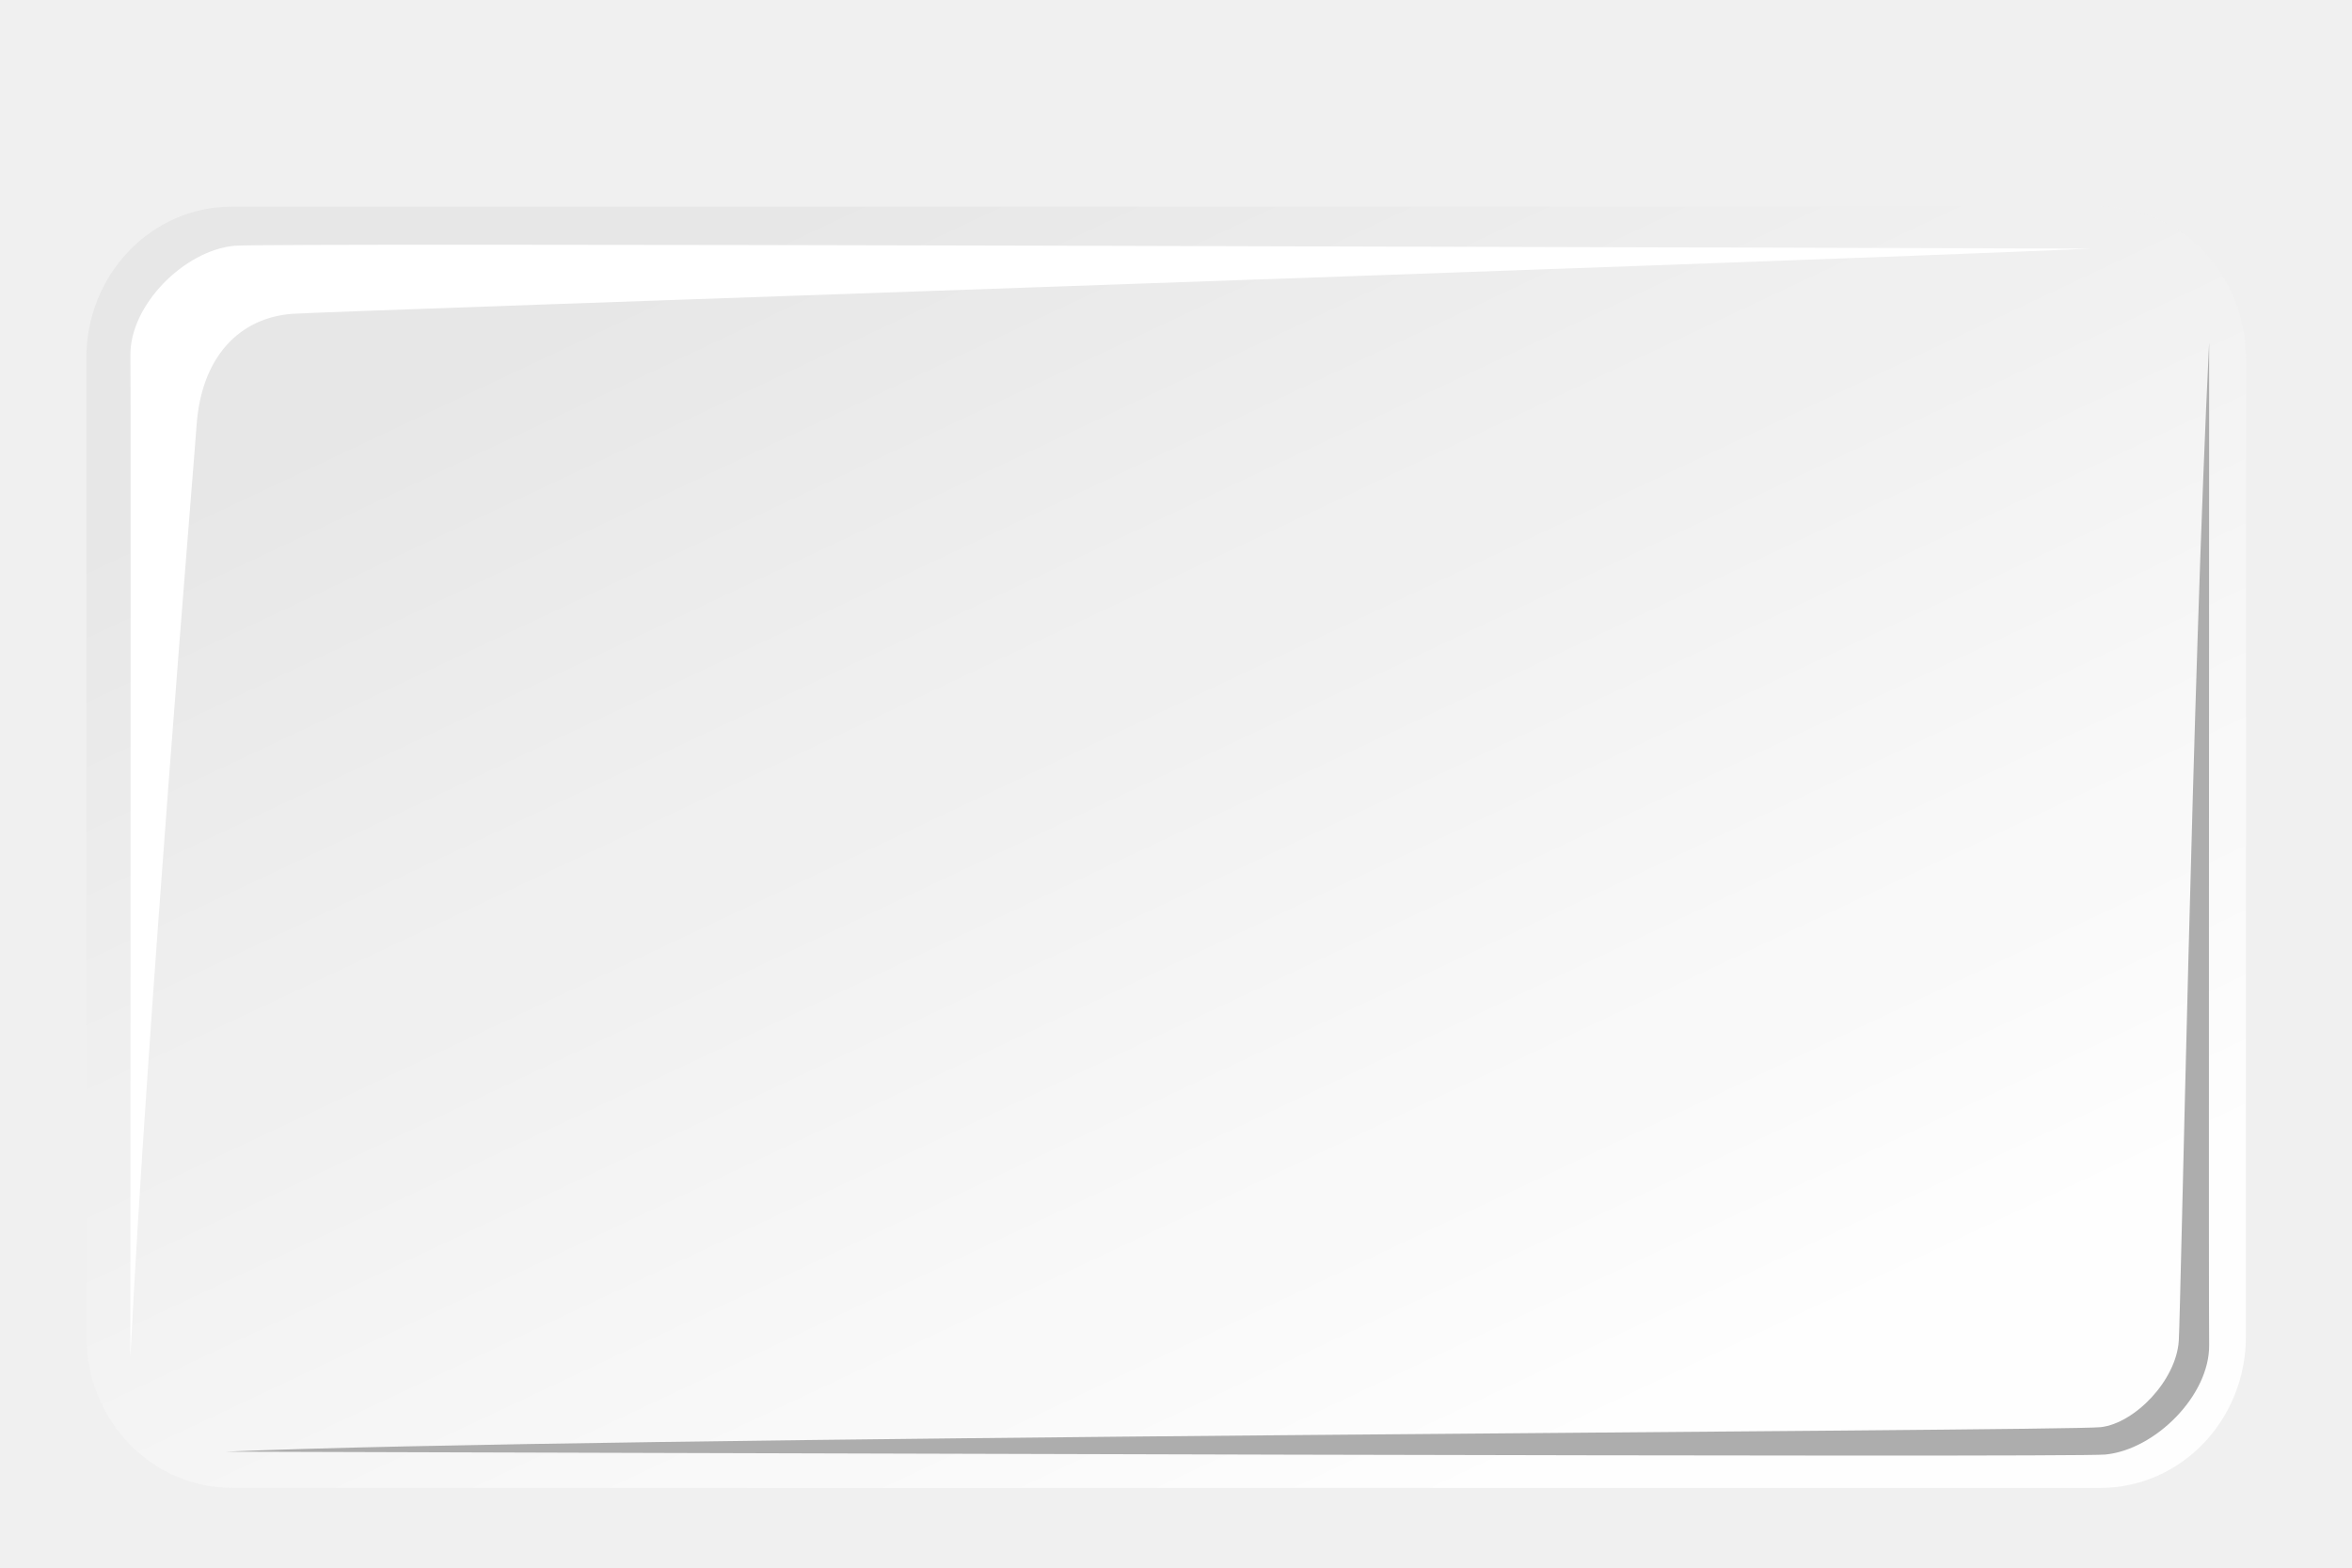
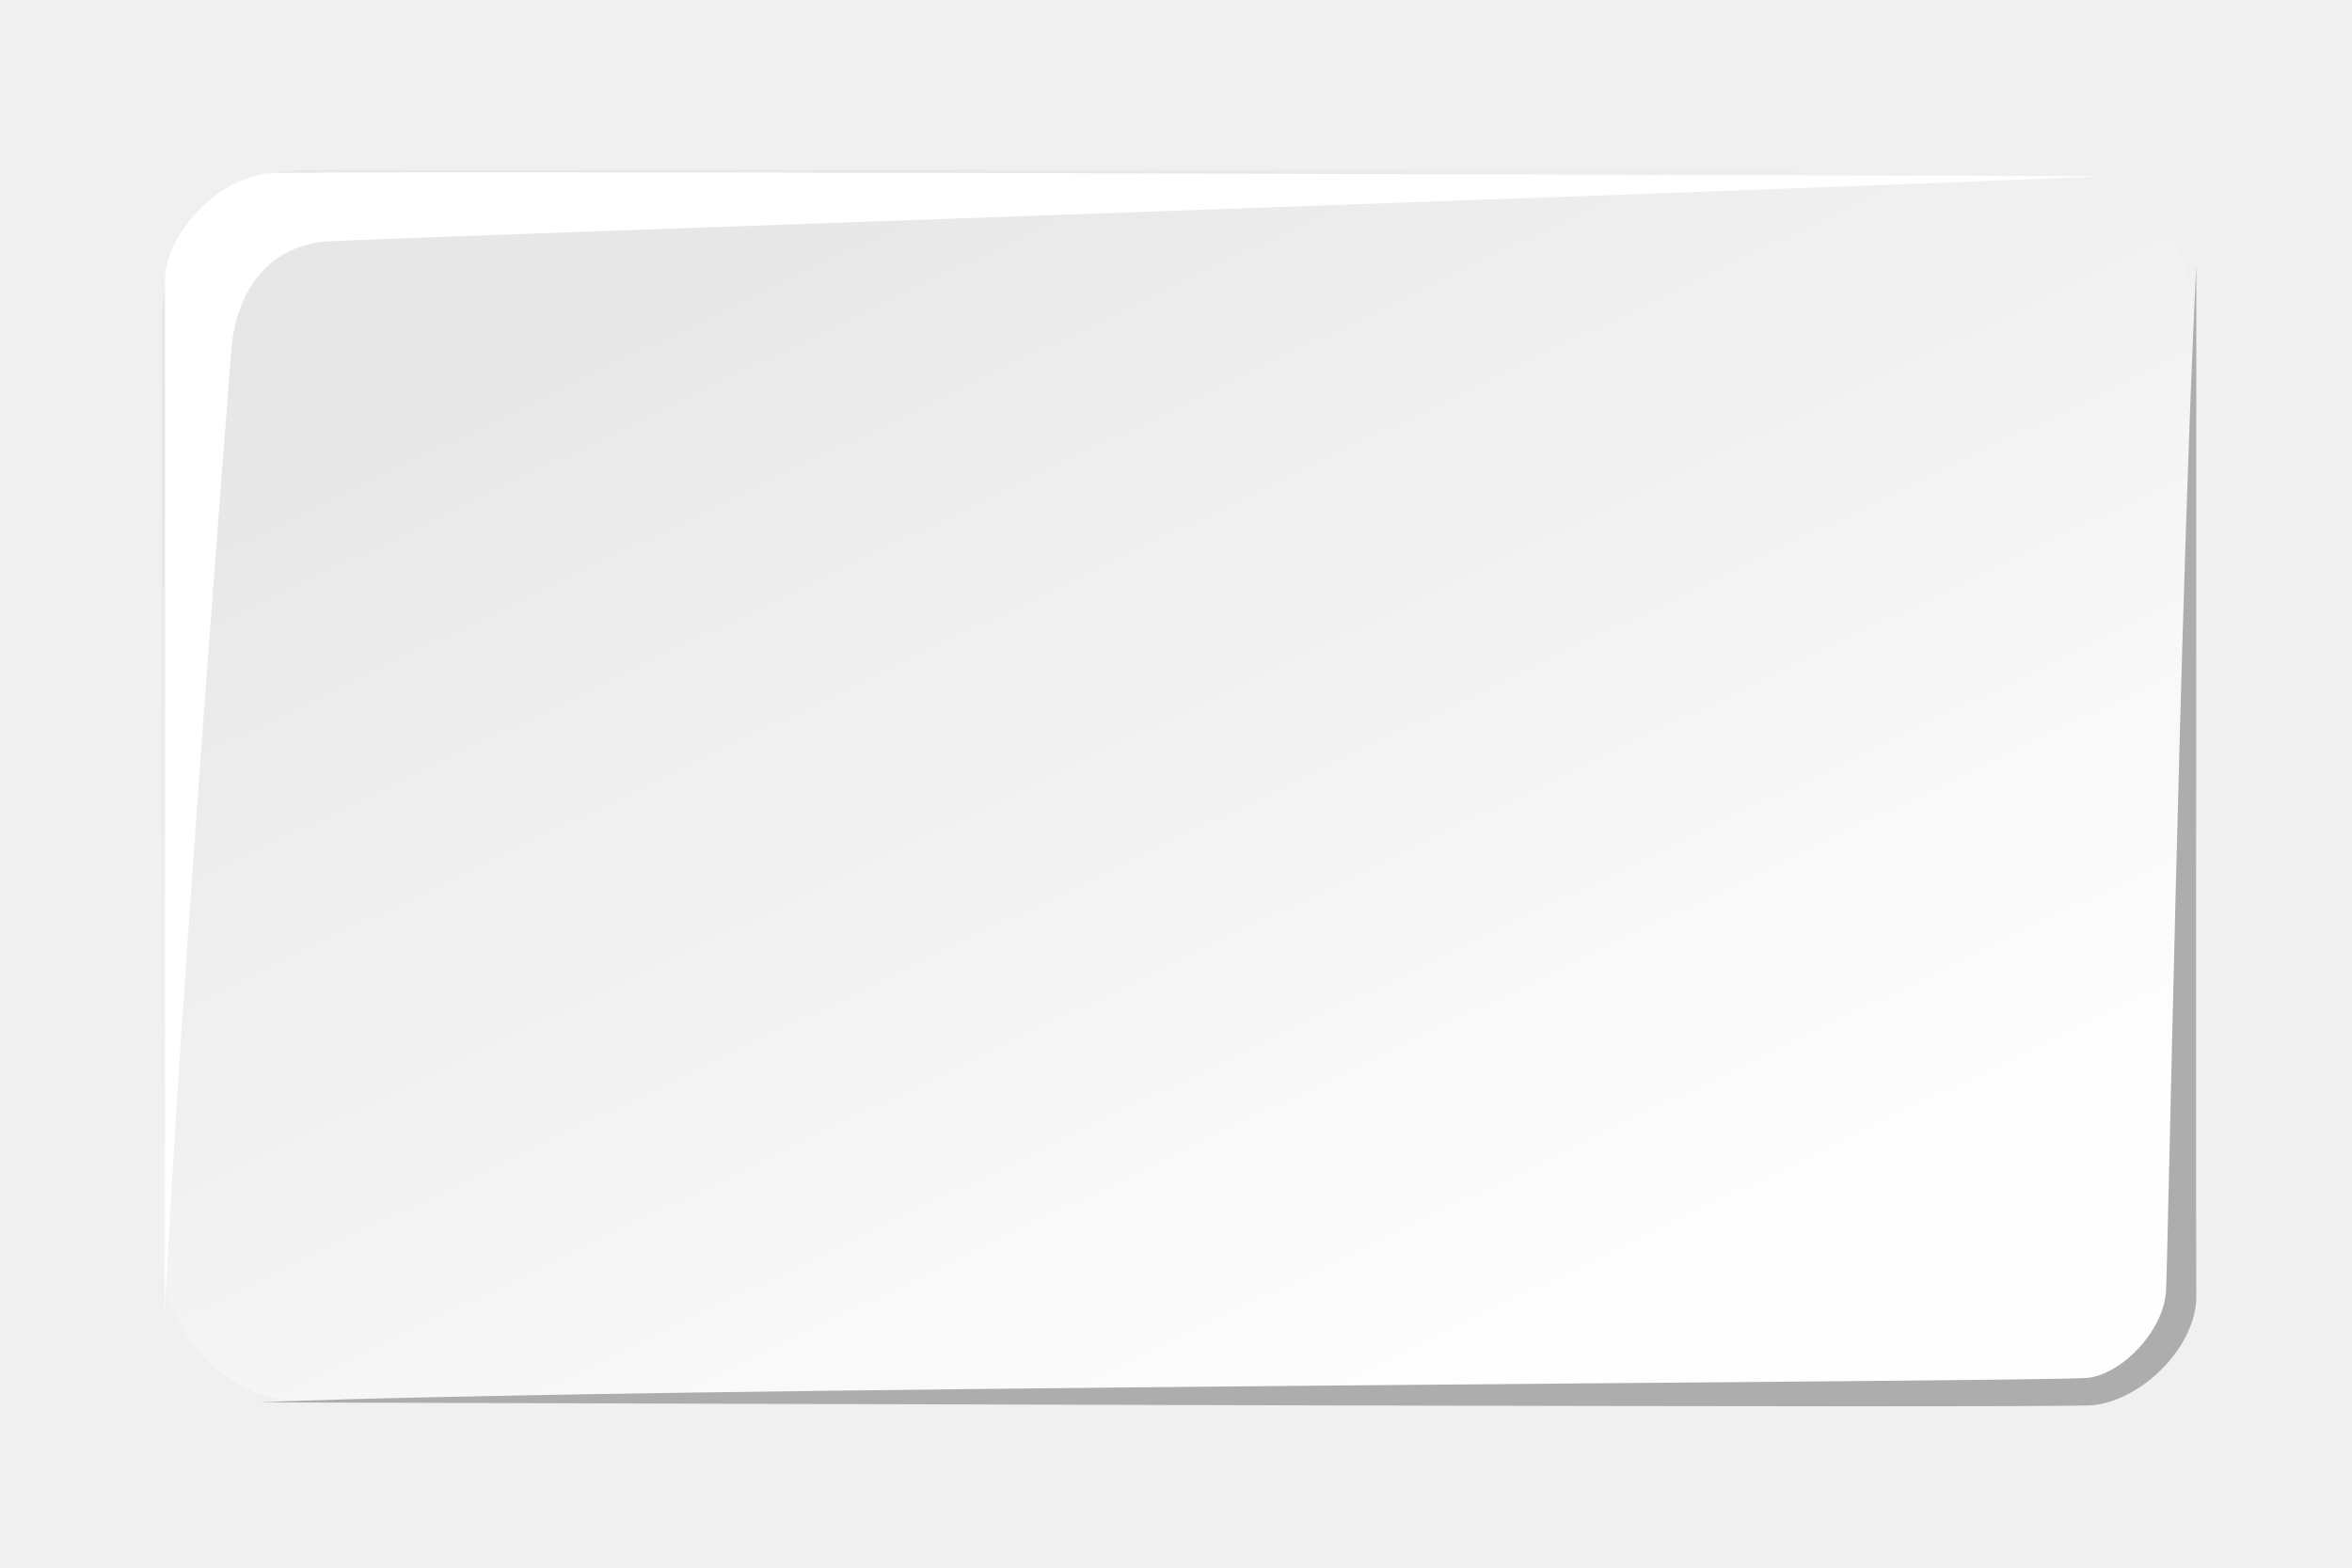
- <svg xmlns="http://www.w3.org/2000/svg" xmlns:xlink="http://www.w3.org/1999/xlink" width="72" height="48" id="svg1770" version="1.1">
+ <svg xmlns="http://www.w3.org/2000/svg" xmlns:xlink="http://www.w3.org/1999/xlink" id="svg1770" height="48" width="72" version="1.1">
  <defs id="defs3">
    <linearGradient id="linearGradient2103">
-       <stop id="stop2105" offset="0" style="stop-color:#e1e1e1;stop-opacity:1;" />
-       <stop id="stop2107" offset="1" style="stop-color:#a2a2a3;stop-opacity:1;" />
+       <stop style="stop-color:#ffffff;stop-opacity:1;" offset="0" id="stop2105" />
+       <stop style="stop-color:#e6e6e6;stop-opacity:1;" offset="1" id="stop2107" />
    </linearGradient>
    <linearGradient id="linearGradient2064">
-       <stop id="stop2066" offset="0" style="stop-color:#b2b2b2;stop-opacity:1;" />
-       <stop id="stop2068" offset="1" style="stop-color:#dcdcde;stop-opacity:1;" />
+       <stop style="stop-color:#b2b2b2;stop-opacity:1;" offset="0" id="stop2066" />
+       <stop style="stop-color:#dcdcde;stop-opacity:1;" offset="1" id="stop2068" />
    </linearGradient>
    <linearGradient id="linearGradient2052">
-       <stop id="stop2054" offset="0" style="stop-color:#aaaaaa;stop-opacity:1;" />
-       <stop id="stop2056" offset="1" style="stop-color:#c8c8ca;stop-opacity:1;" />
+       <stop style="stop-color:#aaaaaa;stop-opacity:1;" offset="0" id="stop2054" />
+       <stop style="stop-color:#c8c8ca;stop-opacity:1;" offset="1" id="stop2056" />
    </linearGradient>
    <linearGradient id="linearGradient1784">
-       <stop style="stop-color:#ffffff;stop-opacity:1;" offset="0" id="stop1785" />
-       <stop style="stop-color:#dcdcde;stop-opacity:1;" offset="1" id="stop1786" />
+       <stop id="stop1785" offset="0" style="stop-color:#ffffff;stop-opacity:1;" />
+       <stop id="stop1786" offset="1" style="stop-color:#dcdcde;stop-opacity:1;" />
    </linearGradient>
-     <linearGradient xlink:href="#linearGradient1784" id="linearGradient1789" gradientUnits="userSpaceOnUse" gradientTransform="matrix(1.593044,0,0,1.241206,-129.6924,-73.34169)" x1="250.054" y1="259.819" x2="511.689" y2="549.613" />
-     <linearGradient xlink:href="#linearGradient2052" id="linearGradient1794" gradientTransform="matrix(2.470094,0,0,0.404843,-5.695438,24.53693)" x1="205.673" y1="1468.668" x2="69.097" y2="1222.128" gradientUnits="userSpaceOnUse" />
-     <linearGradient xlink:href="#linearGradient2064" id="linearGradient1804" gradientTransform="matrix(0.493865,0,0,2.024845,-5.695438,24.53693)" x1="1390.407" y1="284.347" x2="1180.534" y2="65.462" gradientUnits="userSpaceOnUse" />
-     <linearGradient xlink:href="#linearGradient1784" id="linearGradient2083" gradientUnits="userSpaceOnUse" gradientTransform="matrix(1.593044,0,0,1.241206,-129.6924,-73.34169)" x1="250.054" y1="259.819" x2="511.689" y2="549.613" />
-     <linearGradient xlink:href="#linearGradient2052" id="linearGradient2085" gradientUnits="userSpaceOnUse" gradientTransform="matrix(2.470094,0,0,0.404843,-5.695438,24.53693)" x1="205.673" y1="1468.668" x2="69.097" y2="1222.128" />
-     <linearGradient xlink:href="#linearGradient2064" id="linearGradient2087" gradientUnits="userSpaceOnUse" gradientTransform="matrix(0.493865,0,0,2.024845,-5.695438,24.53693)" x1="1390.407" y1="284.347" x2="1180.534" y2="65.462" />
-     <linearGradient xlink:href="#linearGradient2064" id="linearGradient2094" gradientUnits="userSpaceOnUse" gradientTransform="matrix(0.02919086,0,0,0.119682,11.90859,9.804527)" x1="1390.407" y1="284.347" x2="1180.534" y2="65.462" />
-     <linearGradient xlink:href="#linearGradient2052" id="linearGradient2098" gradientUnits="userSpaceOnUse" gradientTransform="matrix(0.146,0,0,0.02392903,0.716466,9.804527)" x1="205.673" y1="1468.668" x2="69.097" y2="1222.128" />
-     <linearGradient xlink:href="#linearGradient2103" id="linearGradient2101" gradientUnits="userSpaceOnUse" gradientTransform="matrix(1.40967,0,0,1.098332,-8.853555,-3.868595)" x1="34.792" y1="42.567" x2="13.166" y2="15.033" />
-     <linearGradient y2="15.033" x2="13.166" y1="42.567" x1="34.792" gradientTransform="matrix(1.145967,0,0,1.108321,-5.754888,-4.230662)" gradientUnits="userSpaceOnUse" id="linearGradient3720" xlink:href="#linearGradient2103-7" />
-     <linearGradient id="linearGradient2103-7">
-       <stop style="stop-color:#ffffff;stop-opacity:1;" offset="0" id="stop2105-7" />
-       <stop style="stop-color:#e6e6e6;stop-opacity:1;" offset="1" id="stop2107-6" />
-     </linearGradient>
-     <linearGradient y2="15.033" x2="13.166" y1="42.567" x1="34.792" gradientTransform="matrix(1.847487,0,0,1.108321,-12.76679,-4.280022)" gradientUnits="userSpaceOnUse" id="linearGradient3657" xlink:href="#linearGradient2103-7" />
+     <linearGradient y2="549.613" x2="511.689" y1="259.819" x1="250.054" gradientTransform="matrix(1.593044,0,0,1.241206,-129.6924,-73.34169)" gradientUnits="userSpaceOnUse" id="linearGradient1789" xlink:href="#linearGradient1784" />
+     <linearGradient gradientUnits="userSpaceOnUse" y2="1222.128" x2="69.097" y1="1468.668" x1="205.673" gradientTransform="matrix(2.470094,0,0,0.404843,-5.695438,24.53693)" id="linearGradient1794" xlink:href="#linearGradient2052" />
+     <linearGradient gradientUnits="userSpaceOnUse" y2="65.462" x2="1180.534" y1="284.347" x1="1390.407" gradientTransform="matrix(0.493865,0,0,2.024845,-5.695438,24.53693)" id="linearGradient1804" xlink:href="#linearGradient2064" />
+     <linearGradient y2="549.613" x2="511.689" y1="259.819" x1="250.054" gradientTransform="matrix(1.593044,0,0,1.241206,-129.6924,-73.34169)" gradientUnits="userSpaceOnUse" id="linearGradient2083" xlink:href="#linearGradient1784" />
+     <linearGradient y2="1222.128" x2="69.097" y1="1468.668" x1="205.673" gradientTransform="matrix(2.470094,0,0,0.404843,-5.695438,24.53693)" gradientUnits="userSpaceOnUse" id="linearGradient2085" xlink:href="#linearGradient2052" />
+     <linearGradient y2="65.462" x2="1180.534" y1="284.347" x1="1390.407" gradientTransform="matrix(0.493865,0,0,2.024845,-5.695438,24.53693)" gradientUnits="userSpaceOnUse" id="linearGradient2087" xlink:href="#linearGradient2064" />
+     <linearGradient y2="65.462" x2="1180.534" y1="284.347" x1="1390.407" gradientTransform="matrix(0.02351632,0,0,0.119682,11.31112,7.804527)" gradientUnits="userSpaceOnUse" id="linearGradient2094" xlink:href="#linearGradient2064" />
+     <linearGradient y2="1222.128" x2="69.097" y1="1468.668" x1="205.673" gradientTransform="matrix(0.117618,0,0,0.02392903,2.29468,7.804527)" gradientUnits="userSpaceOnUse" id="linearGradient2098" xlink:href="#linearGradient2052" />
+     <linearGradient y2="15.033" x2="13.166" y1="42.567" x1="34.792" gradientTransform="matrix(1.135639,0,0,1.098332,-5.414986,-5.868595)" gradientUnits="userSpaceOnUse" id="linearGradient2101" xlink:href="#linearGradient2103" />
+     <linearGradient xlink:href="#linearGradient2103" id="linearGradient2416" gradientUnits="userSpaceOnUse" gradientTransform="matrix(1.135639,0,0,1.098332,-5.414986,-5.868595)" x1="34.792" y1="42.567" x2="13.166" y2="15.033" />
+     <linearGradient xlink:href="#linearGradient2052" id="linearGradient2418" gradientUnits="userSpaceOnUse" gradientTransform="matrix(0.117618,0,0,0.02392903,2.29468,7.804527)" x1="205.673" y1="1468.668" x2="69.097" y2="1222.128" />
+     <linearGradient xlink:href="#linearGradient2064" id="linearGradient2420" gradientUnits="userSpaceOnUse" gradientTransform="matrix(0.02351632,0,0,0.119682,11.31112,7.804527)" x1="1390.407" y1="284.347" x2="1180.534" y2="65.462" />
+     <linearGradient xlink:href="#linearGradient2064" id="linearGradient2721" gradientUnits="userSpaceOnUse" gradientTransform="matrix(0.02351632,0,0,0.119682,11.31112,9.723532)" x1="1390.407" y1="284.347" x2="1180.534" y2="65.462" />
+     <linearGradient xlink:href="#linearGradient2052" id="linearGradient2725" gradientUnits="userSpaceOnUse" gradientTransform="matrix(0.117618,0,0,0.02392903,2.29468,9.723532)" x1="205.673" y1="1468.668" x2="69.097" y2="1222.128" />
+     <linearGradient xlink:href="#linearGradient2103" id="linearGradient2728" gradientUnits="userSpaceOnUse" gradientTransform="matrix(1.738444,0,0,1.065362,-9.5465,-4.988352)" x1="34.792" y1="42.567" x2="13.166" y2="15.033" />
  </defs>
  <g id="layer1">
-     <rect ry="4.63" rx="4.452" y="6.327" x="2.644" height="39.23" width="66.108" id="rect1788" style="opacity:0.9;fill:url(#linearGradient3657);fill-opacity:1;stroke:none" />
-     <path style="fill:#ffffff;fill-opacity:1;stroke:none" d="m 3.992,41.554 c 0,-10.224 0.016,-29.394 0,-30.671 C 3.972,9.341 5.639,7.671 7.174,7.525 8.198,7.427 52.989,7.584 64.008,7.613 53.165,8.084 10.043,9.527 8.944,9.609 7.346,9.73 6.153,10.907 6.014,13.069 5.955,14 4.493,31.448 3.992,41.554 z" id="path3618" />
-     <path style="fill:#adadad;fill-opacity:1;stroke:none" d="m 67.627,10.506 c 0,10.224 -0.016,29.394 0,30.671 0.02,1.542 -1.647,3.212 -3.182,3.359 -1.024,0.098 -46.522,-0.059 -57.541,-0.088 10.842,-0.471 56.313,-0.624 57.408,-0.751 1.035,-0.12 2.31,-1.427 2.386,-2.652 0.058,-0.931 0.427,-20.432 0.928,-30.538 z" id="path3618-6" />
+     <rect ry="4.588" rx="4.412" y="5.208" x="4.954" height="37.709" width="62.206" id="rect1788" style="opacity:0.9;fill:url(#linearGradient2728);fill-opacity:1;stroke:none" />
+     <path style="fill:#ffffff;fill-opacity:1;stroke:none" d="m 5.048,40.132 c 0,-10.224 0.016,-30.189 0,-31.466 C 5.028,7.124 6.695,5.454 8.23,5.307 9.254,5.209 53.331,5.366 64.35,5.396 53.508,5.867 11.099,7.309 10,7.392 8.402,7.512 7.209,8.689 7.07,10.852 7.011,11.782 5.549,30.026 5.048,40.132 z" id="path3618" />
+     <path style="fill:#adadad;fill-opacity:1;stroke:none" d="m 67.234,8.112 c 0,10.224 -0.016,30.277 0,31.555 0.02,1.542 -1.647,3.212 -3.182,3.359 -1.024,0.098 -45.101,-0.059 -56.12,-0.088 10.842,-0.471 54.893,-0.624 55.988,-0.751 1.035,-0.12 2.31,-1.427 2.386,-2.652 0.058,-0.931 0.427,-21.316 0.928,-31.422 z" id="path3618-6" />
  </g>
</svg>
